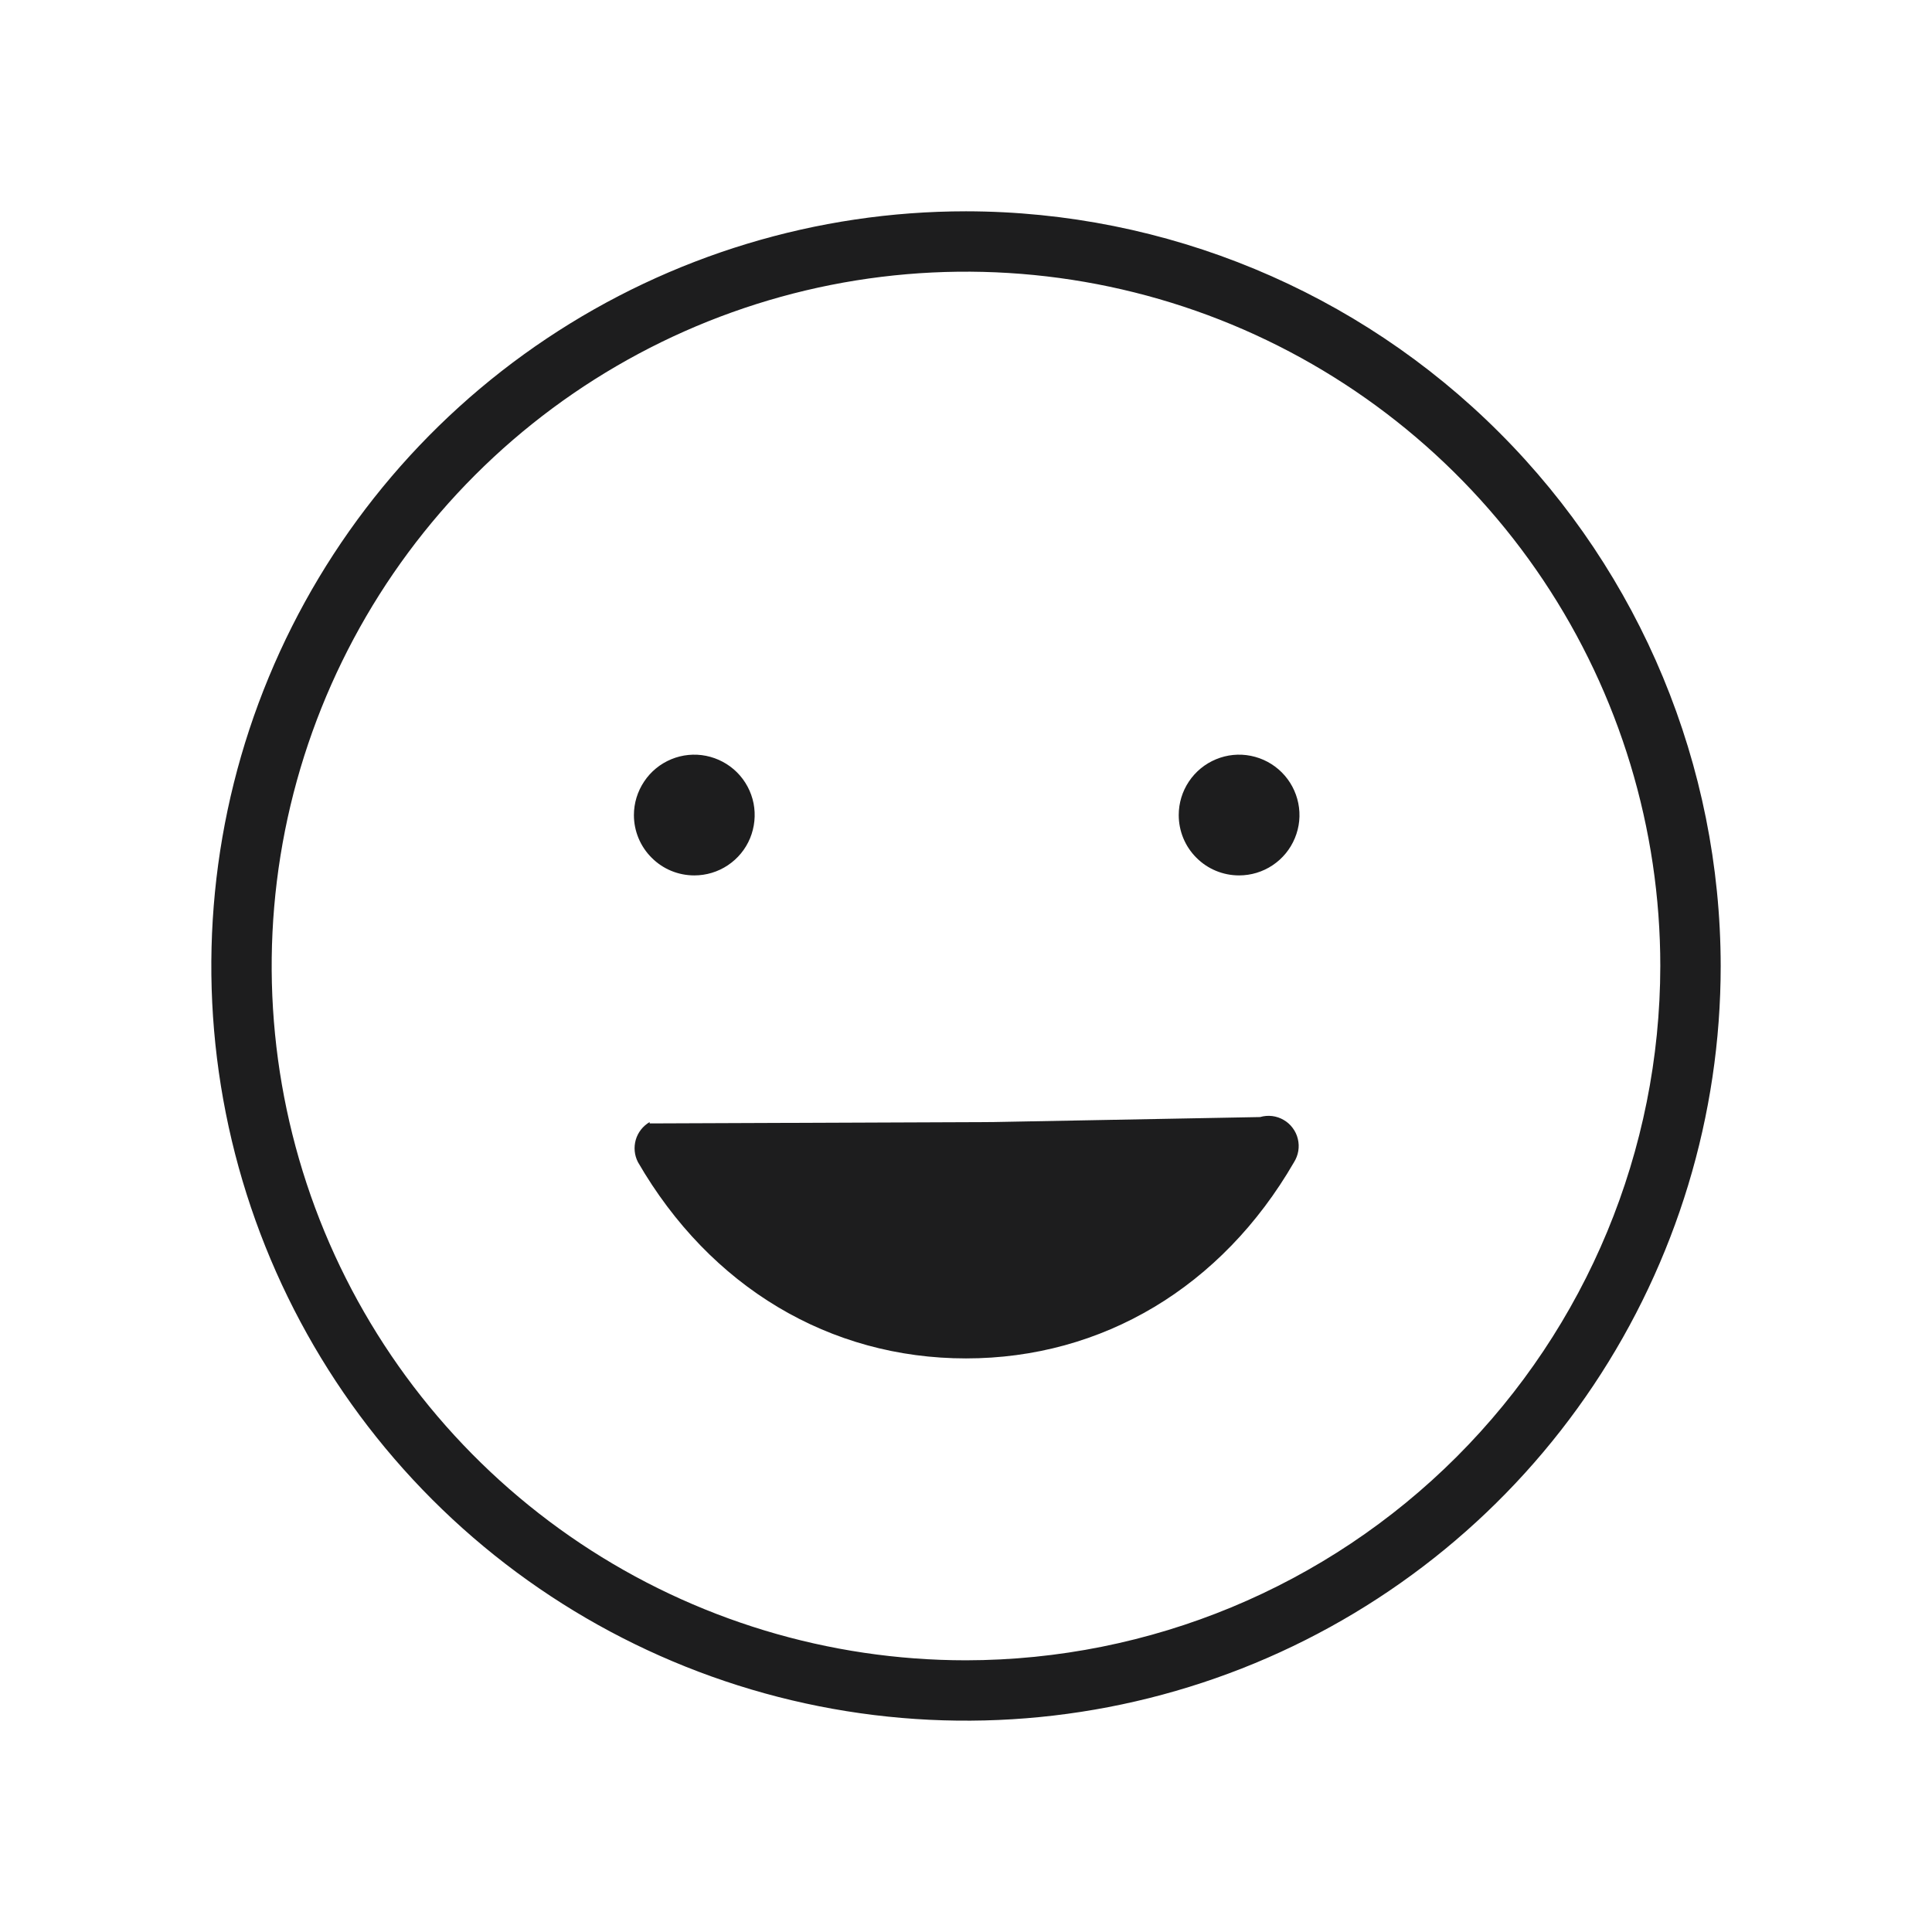
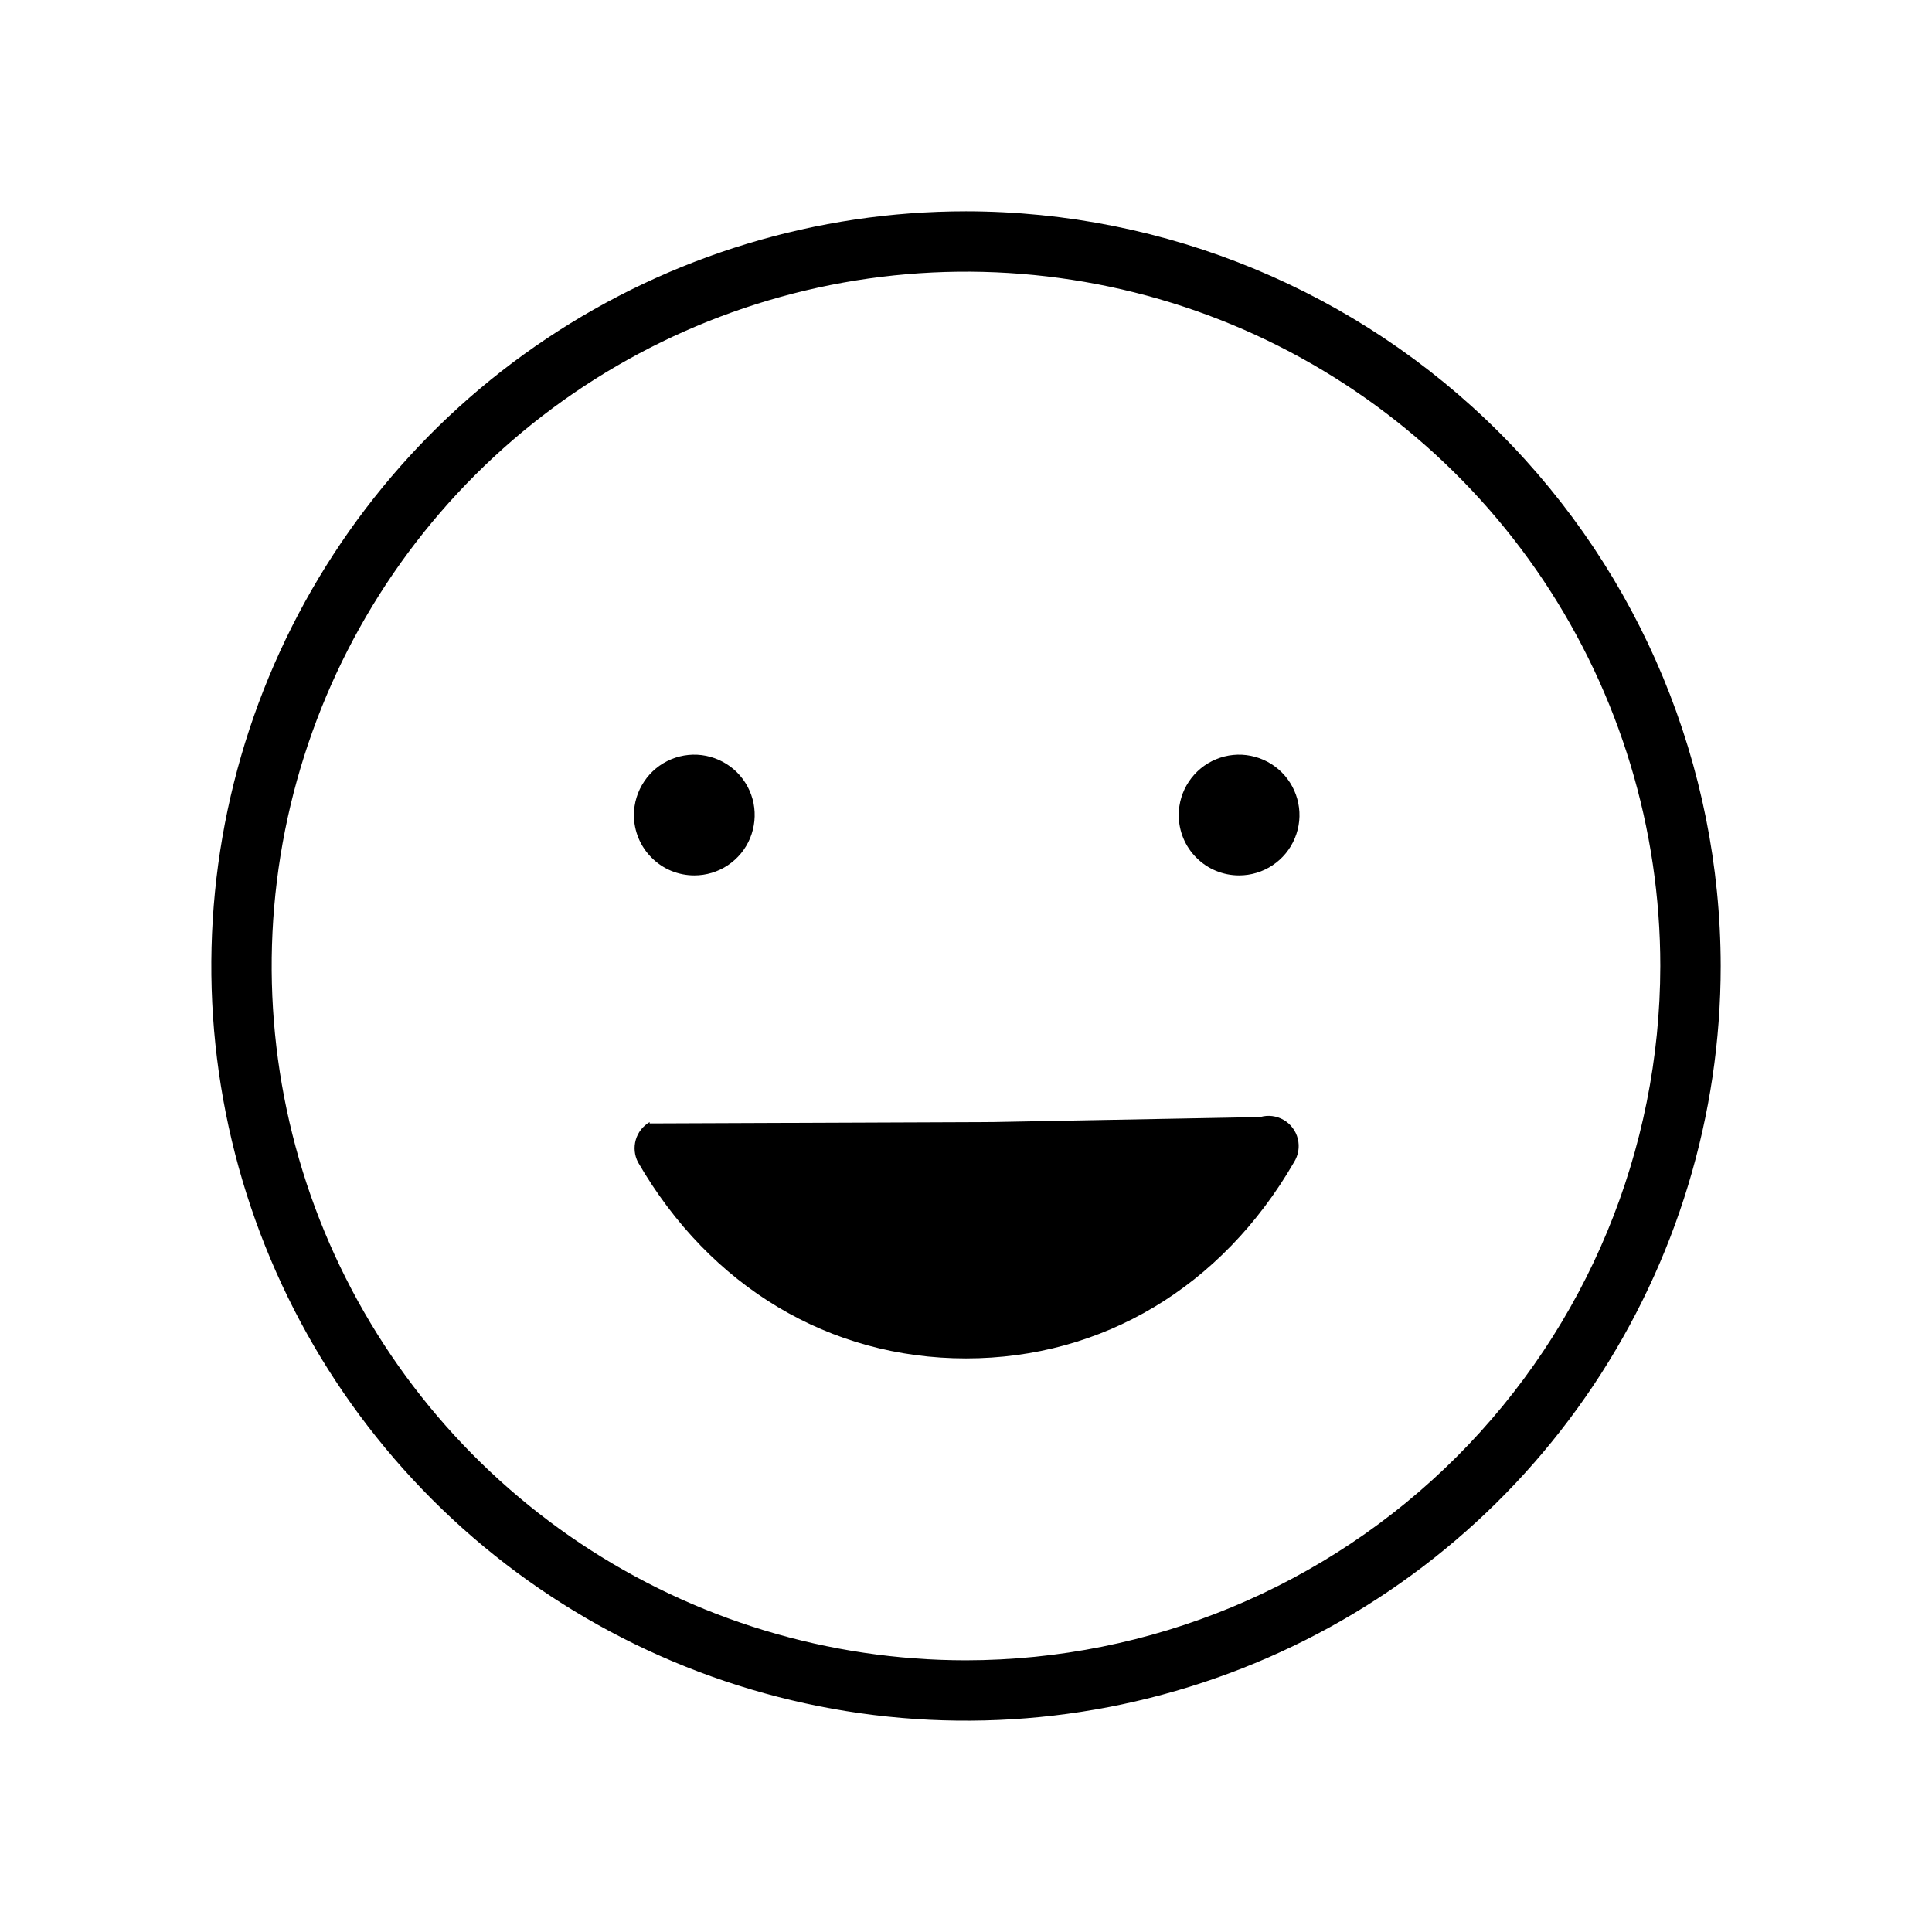
<svg xmlns="http://www.w3.org/2000/svg" width="27" height="27" viewBox="0 0 27 27" fill="none">
-   <path d="M13.5 2.953C11.414 2.953 9.375 3.572 7.64 4.731C5.906 5.889 4.554 7.537 3.756 9.464C2.958 11.391 2.749 13.512 3.156 15.558C3.563 17.604 4.567 19.483 6.042 20.958C7.517 22.433 9.397 23.437 11.442 23.844C13.488 24.251 15.609 24.042 17.536 23.244C19.463 22.446 21.11 21.094 22.269 19.36C23.428 17.625 24.047 15.586 24.047 13.5C24.044 10.704 22.932 8.023 20.954 6.046C18.977 4.068 16.296 2.956 13.5 2.953ZM13.5 23.203C11.581 23.203 9.705 22.634 8.109 21.568C6.514 20.502 5.27 18.986 4.535 17.213C3.801 15.44 3.609 13.489 3.983 11.607C4.358 9.725 5.282 7.996 6.639 6.639C7.996 5.282 9.725 4.358 11.607 3.983C13.489 3.609 15.44 3.801 17.213 4.535C18.986 5.27 20.502 6.514 21.568 8.109C22.634 9.705 23.203 11.581 23.203 13.5C23.2 16.073 22.177 18.539 20.358 20.358C18.539 22.177 16.073 23.2 13.5 23.203ZM8.859 11.391C8.859 11.224 8.909 11.061 9.002 10.922C9.094 10.783 9.226 10.675 9.38 10.611C9.534 10.547 9.704 10.53 9.868 10.563C10.031 10.596 10.182 10.676 10.3 10.794C10.418 10.912 10.498 11.062 10.531 11.226C10.563 11.39 10.546 11.559 10.483 11.713C10.419 11.868 10.311 11.999 10.172 12.092C10.033 12.185 9.87 12.234 9.703 12.234C9.479 12.234 9.265 12.146 9.107 11.987C8.948 11.829 8.859 11.614 8.859 11.391ZM18.084 16.242C17.076 17.985 15.406 18.984 13.5 18.984C11.594 18.984 9.924 17.985 8.916 16.242C8.866 16.146 8.855 16.034 8.885 15.929C8.915 15.825 8.985 15.736 9.079 15.681V15.7L13.87 15.681L17.61 15.611C17.665 15.595 17.722 15.59 17.779 15.597C17.835 15.604 17.89 15.622 17.939 15.651C17.988 15.679 18.031 15.717 18.065 15.763C18.099 15.808 18.124 15.86 18.137 15.915C18.151 15.971 18.153 16.028 18.144 16.084C18.135 16.14 18.114 16.194 18.084 16.242Z" fill="#1D1D1E" />
-   <path d="M16.615 10.922C16.522 11.061 16.473 11.224 16.473 11.391C16.473 11.614 16.561 11.829 16.72 11.987C16.878 12.146 17.093 12.234 17.316 12.234C17.483 12.234 17.646 12.185 17.785 12.092C17.924 11.999 18.032 11.868 18.096 11.713C18.16 11.559 18.177 11.39 18.144 11.226C18.111 11.062 18.031 10.912 17.913 10.794C17.795 10.676 17.645 10.596 17.481 10.563C17.317 10.53 17.148 10.547 16.994 10.611C16.839 10.675 16.708 10.783 16.615 10.922Z" fill="#1D1D1E" />
+   <path d="M13.5 2.953C11.414 2.953 9.375 3.572 7.64 4.731C5.906 5.889 4.554 7.537 3.756 9.464C2.958 11.391 2.749 13.512 3.156 15.558C3.563 17.604 4.567 19.483 6.042 20.958C7.517 22.433 9.397 23.437 11.442 23.844C13.488 24.251 15.609 24.042 17.536 23.244C19.463 22.446 21.11 21.094 22.269 19.36C23.428 17.625 24.047 15.586 24.047 13.5C24.044 10.704 22.932 8.023 20.954 6.046C18.977 4.068 16.296 2.956 13.5 2.953ZM13.5 23.203C11.581 23.203 9.705 22.634 8.109 21.568C6.514 20.502 5.27 18.986 4.535 17.213C3.801 15.44 3.609 13.489 3.983 11.607C4.358 9.725 5.282 7.996 6.639 6.639C7.996 5.282 9.725 4.358 11.607 3.983C13.489 3.609 15.44 3.801 17.213 4.535C18.986 5.27 20.502 6.514 21.568 8.109C22.634 9.705 23.203 11.581 23.203 13.5C23.2 16.073 22.177 18.539 20.358 20.358C18.539 22.177 16.073 23.2 13.5 23.203ZM8.859 11.391C8.859 11.224 8.909 11.061 9.002 10.922C9.094 10.783 9.226 10.675 9.38 10.611C9.534 10.547 9.704 10.53 9.868 10.563C10.031 10.596 10.182 10.676 10.3 10.794C10.418 10.912 10.498 11.062 10.531 11.226C10.563 11.39 10.546 11.559 10.483 11.713C10.419 11.868 10.311 11.999 10.172 12.092C10.033 12.185 9.87 12.234 9.703 12.234C9.479 12.234 9.265 12.146 9.107 11.987C8.948 11.829 8.859 11.614 8.859 11.391ZM18.084 16.242C17.076 17.985 15.406 18.984 13.5 18.984C11.594 18.984 9.924 17.985 8.916 16.242C8.866 16.146 8.855 16.034 8.885 15.929C8.915 15.825 8.985 15.736 9.079 15.681V15.7L13.87 15.681L17.61 15.611C17.665 15.595 17.722 15.59 17.779 15.597C17.835 15.604 17.89 15.622 17.939 15.651C17.988 15.679 18.031 15.717 18.065 15.763C18.099 15.808 18.124 15.86 18.137 15.915C18.151 15.971 18.153 16.028 18.144 16.084C18.135 16.14 18.114 16.194 18.084 16.242Z" fill="currentColor" />
+   <path d="M16.615 10.922C16.522 11.061 16.473 11.224 16.473 11.391C16.473 11.614 16.561 11.829 16.72 11.987C16.878 12.146 17.093 12.234 17.316 12.234C17.483 12.234 17.646 12.185 17.785 12.092C17.924 11.999 18.032 11.868 18.096 11.713C18.16 11.559 18.177 11.39 18.144 11.226C18.111 11.062 18.031 10.912 17.913 10.794C17.795 10.676 17.645 10.596 17.481 10.563C17.317 10.53 17.148 10.547 16.994 10.611C16.839 10.675 16.708 10.783 16.615 10.922Z" fill="currentColor" />
</svg>
